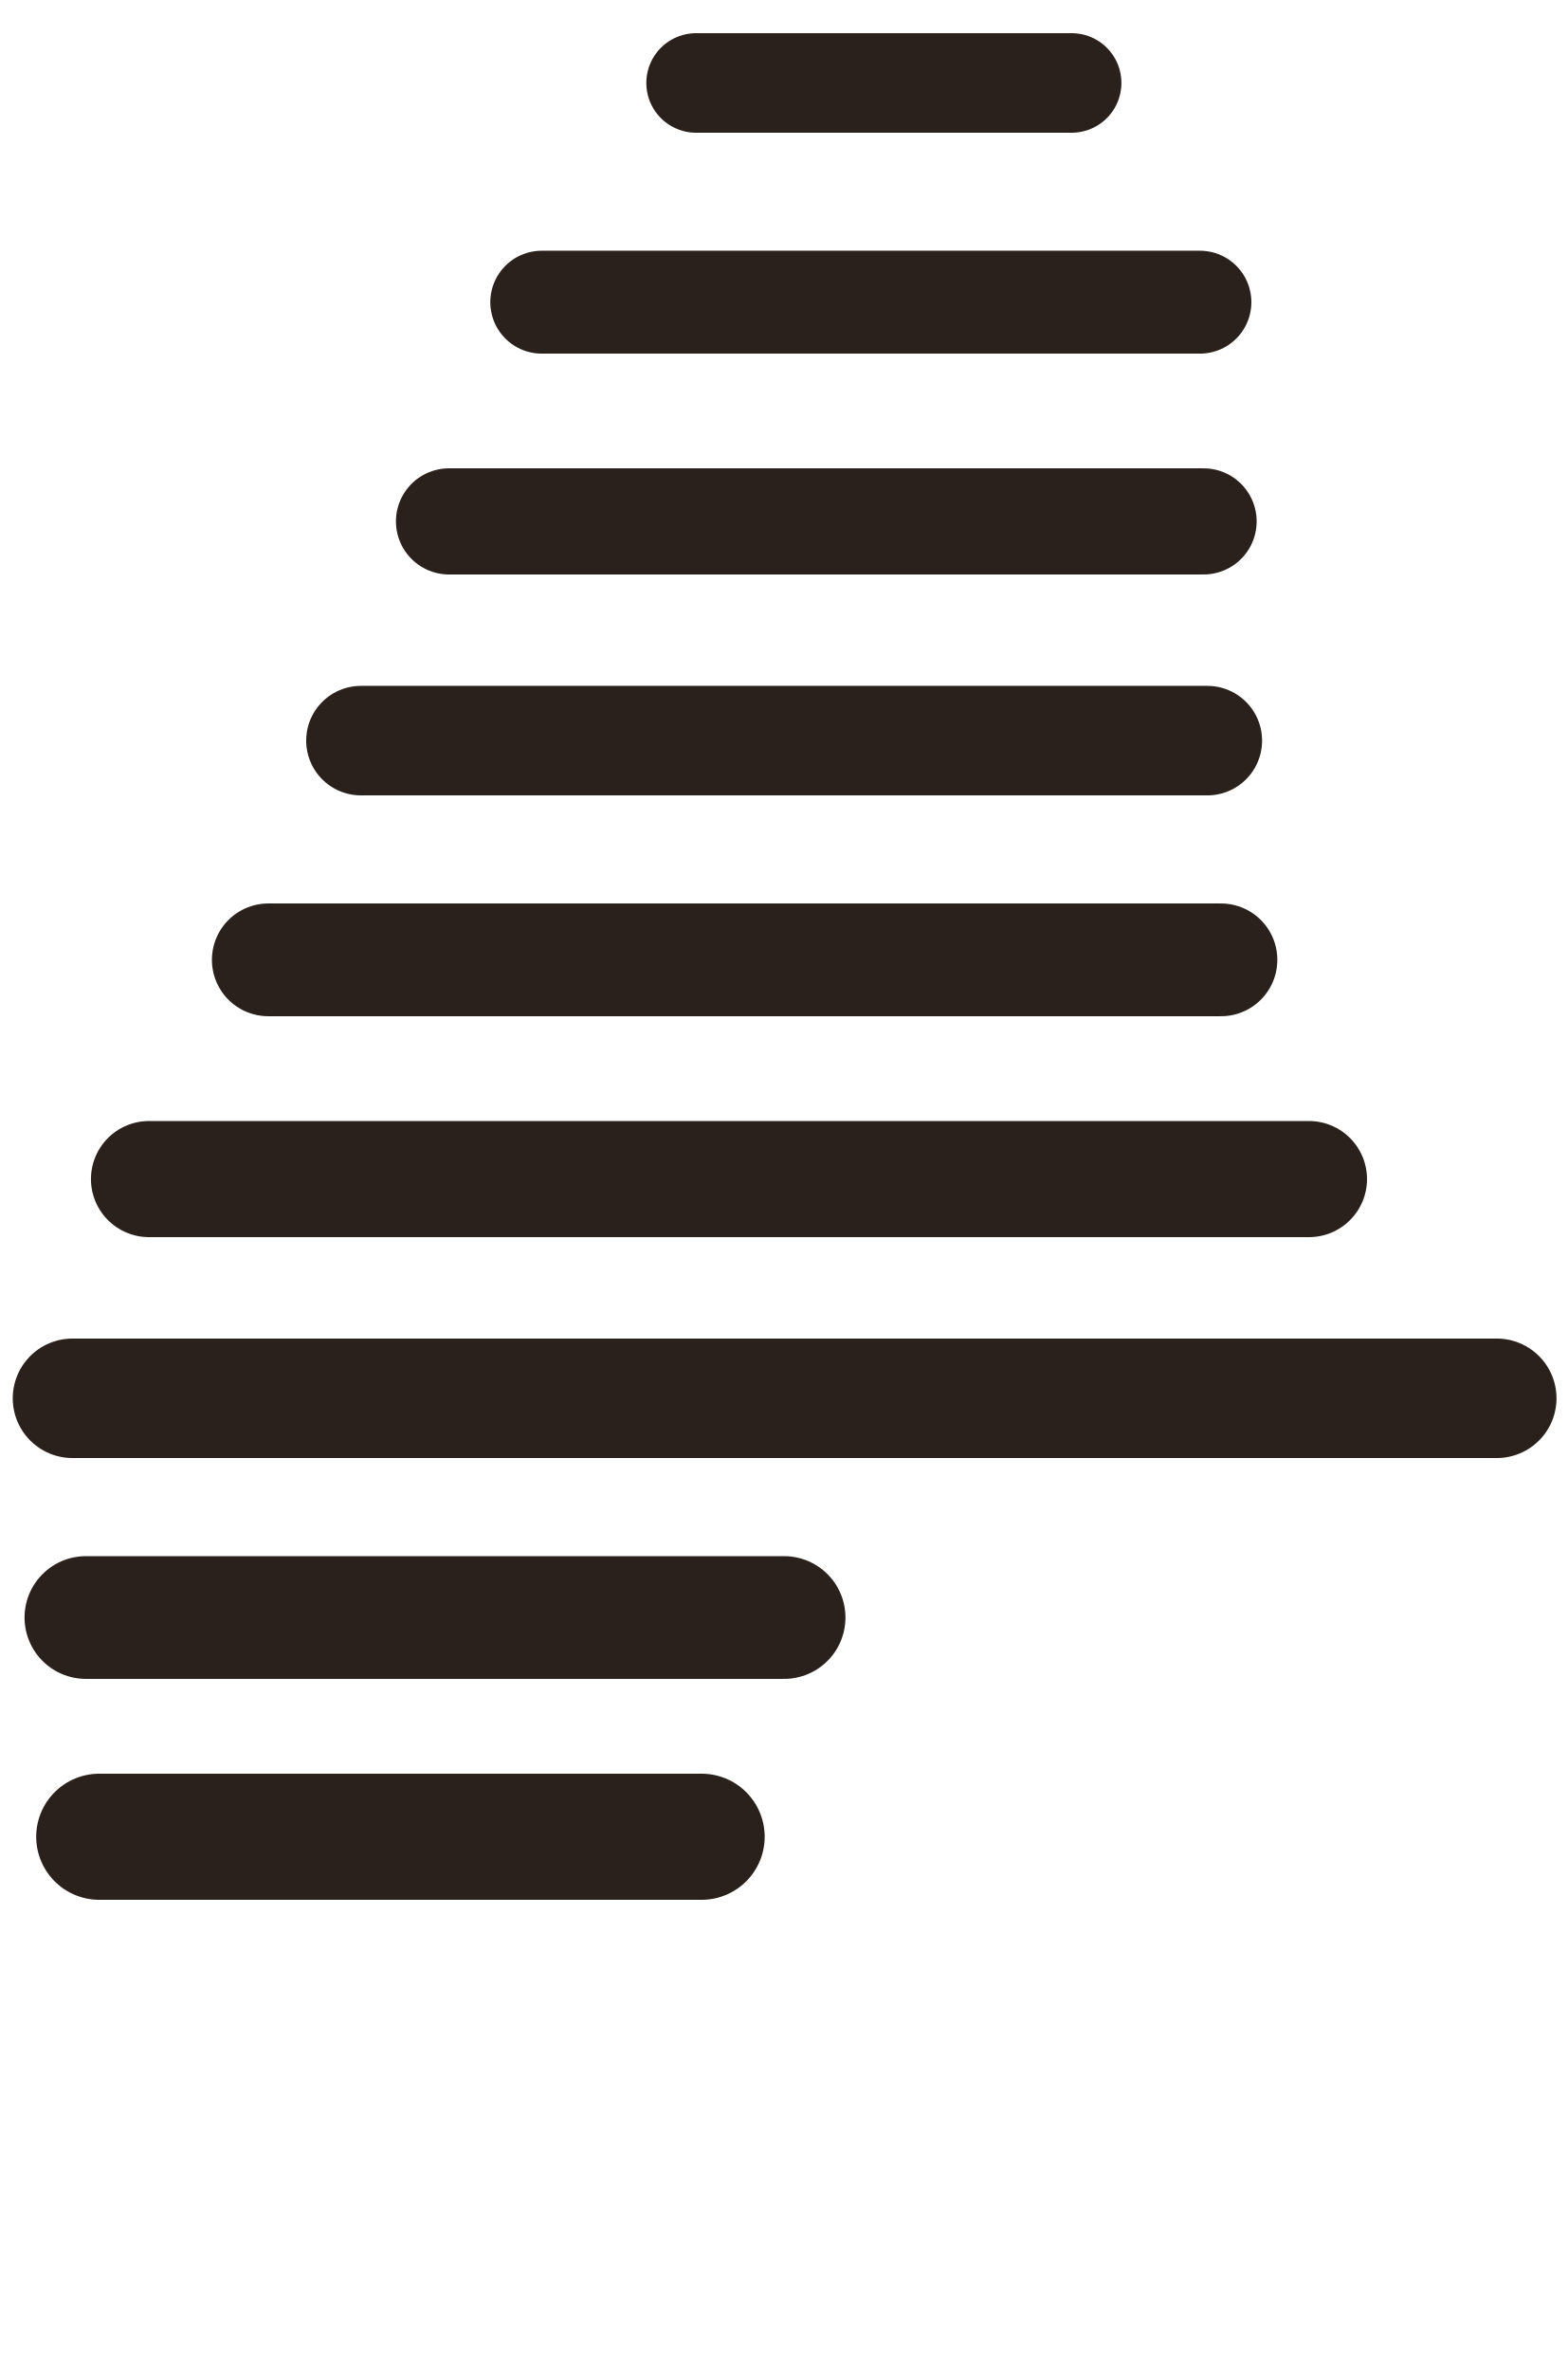
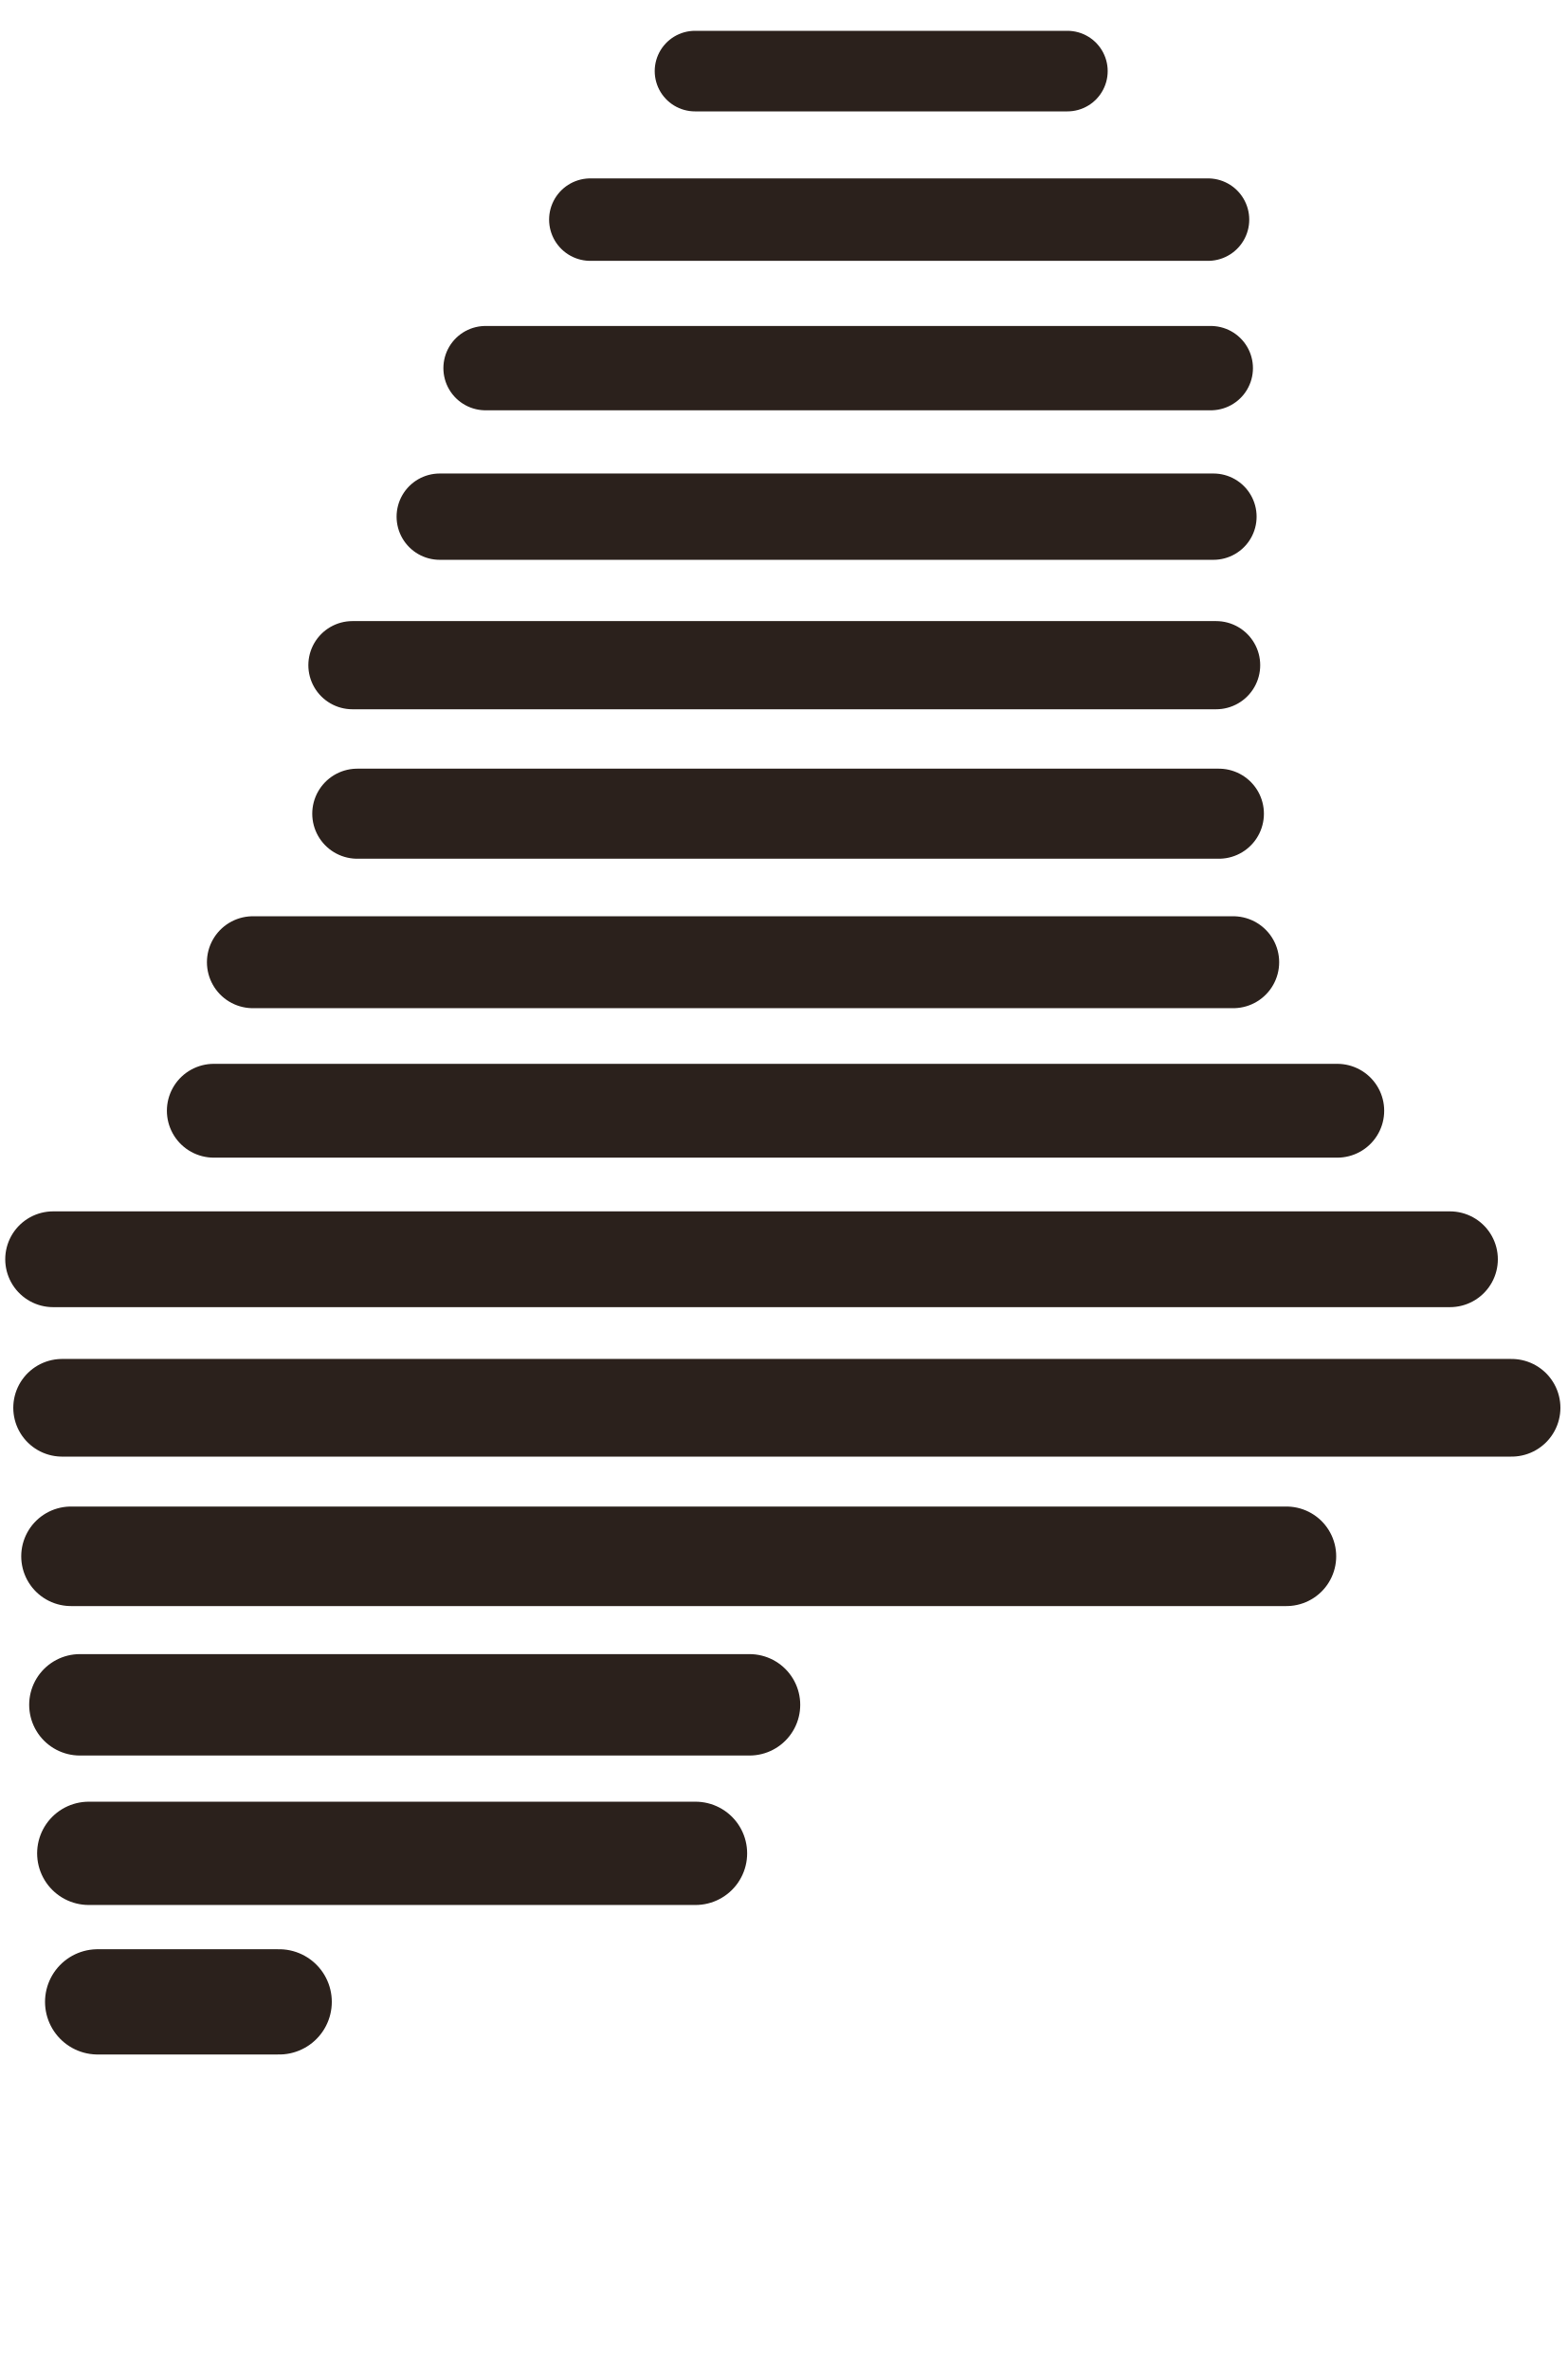
<svg xmlns="http://www.w3.org/2000/svg" viewBox="0 0 158.77 240" width="158.77" height="240" role="img" aria-label="Generation Maine">
-   <path d="M70.49 8.4 L108.52 8.4" stroke="#2B211C" stroke-width="10.08" stroke-linecap="round" fill="none" />
-   <path d="M54.86 30.6 L121.51 30.6" stroke="#2B211C" stroke-width="10.42" stroke-linecap="round" fill="none" />
-   <path d="M45.47 52.8 L121.88 52.8" stroke="#2B211C" stroke-width="10.75" stroke-linecap="round" fill="none" />
-   <path d="M36.55 75 L122.26 75" stroke="#2B211C" stroke-width="11.09" stroke-linecap="round" fill="none" />
-   <path d="M27.17 97.2 L123.64 97.2" stroke="#2B211C" stroke-width="11.42" stroke-linecap="round" fill="none" />
-   <path d="M15.09 119.4 L132.55 119.4" stroke="#2B211C" stroke-width="11.76" stroke-linecap="round" fill="none" />
-   <path d="M7.34 141.6 L151.57 141.6" stroke="#2B211C" stroke-width="12.1" stroke-linecap="round" fill="none" />
-   <path d="M8.7 163.8 L79.4 163.8" stroke="#2B211C" stroke-width="12.43" stroke-linecap="round" fill="none" />
-   <path d="M10.05 186 L71.05 186" stroke="#2B211C" stroke-width="12.77" stroke-linecap="round" fill="none" />
+   <path d="M70.38 7.2 L108.09 7.2" stroke="#2B211C" stroke-width="8.16" stroke-linecap="round" fill="none" />
+   <path d="M59.78 22.24 L122.33 22.24" stroke="#2B211C" stroke-width="8.35" stroke-linecap="round" fill="none" />
+   <path d="M49.17 37.28 L122.61 37.28" stroke="#2B211C" stroke-width="8.54" stroke-linecap="round" fill="none" />
+   <path d="M44.53 52.32 L122.88 52.32" stroke="#2B211C" stroke-width="8.74" stroke-linecap="round" fill="none" />
+   <path d="M35.69 67.36 L123.15 67.36" stroke="#2B211C" stroke-width="8.93" stroke-linecap="round" fill="none" />
+   <path d="M36.18 82.4 L123.43 82.4" stroke="#2B211C" stroke-width="9.12" stroke-linecap="round" fill="none" />
+   <path d="M25.61 97.44 L124.88 97.44" stroke="#2B211C" stroke-width="9.31" stroke-linecap="round" fill="none" />
+   <path d="M21.65 112.48 L135.42 112.48" stroke="#2B211C" stroke-width="9.5" stroke-linecap="round" fill="none" />
+   <path d="M5.38 127.52 L146.83 127.52" stroke="#2B211C" stroke-width="9.7" stroke-linecap="round" fill="none" />
+   <path d="M6.29 142.56 L153.07 142.56" stroke="#2B211C" stroke-width="9.89" stroke-linecap="round" fill="none" />
+   <path d="M7.19 157.6 L130.27 157.6" stroke="#2B211C" stroke-width="10.08" stroke-linecap="round" fill="none" />
+   <path d="M8.09 172.64 L75.9 172.64" stroke="#2B211C" stroke-width="10.27" stroke-linecap="round" fill="none" />
+   <path d="M8.99 187.68 L70.43 187.68" stroke="#2B211C" stroke-width="10.46" stroke-linecap="round" fill="none" />
+   <path d="M9.89 202.72 L28.27 202.72" stroke="#2B211C" stroke-width="10.66" stroke-linecap="round" fill="none" />
</svg>
